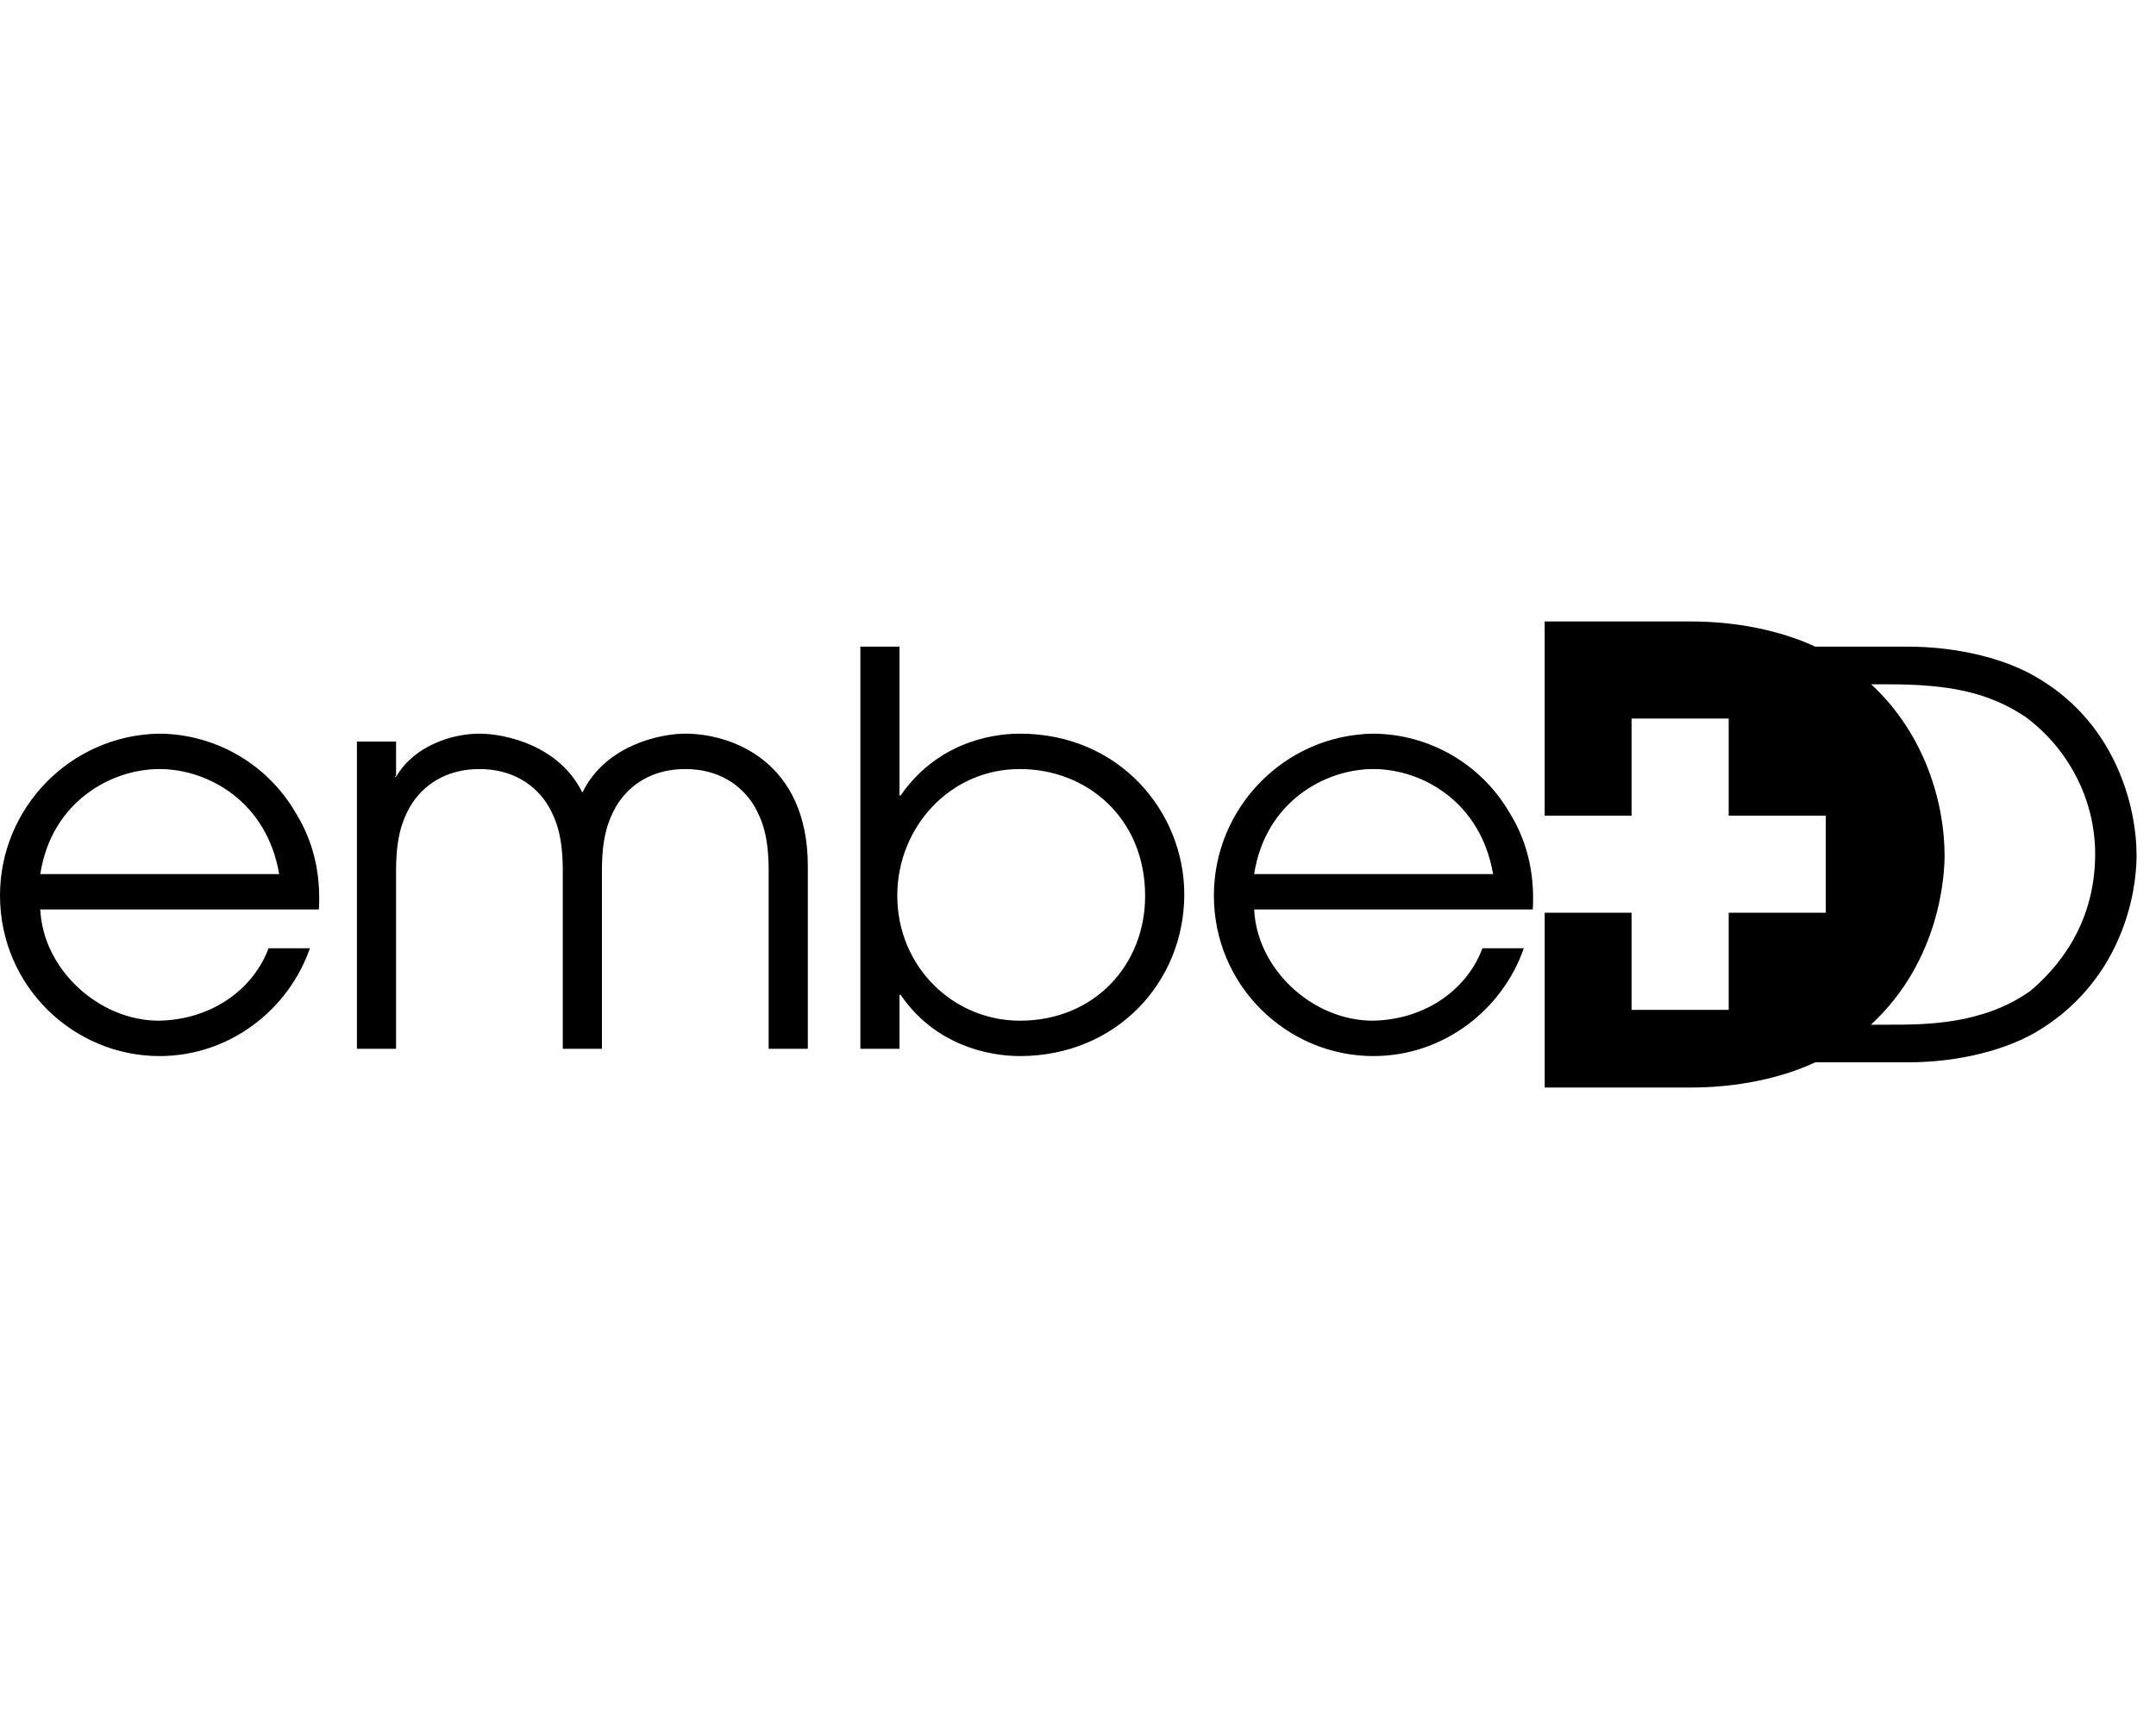
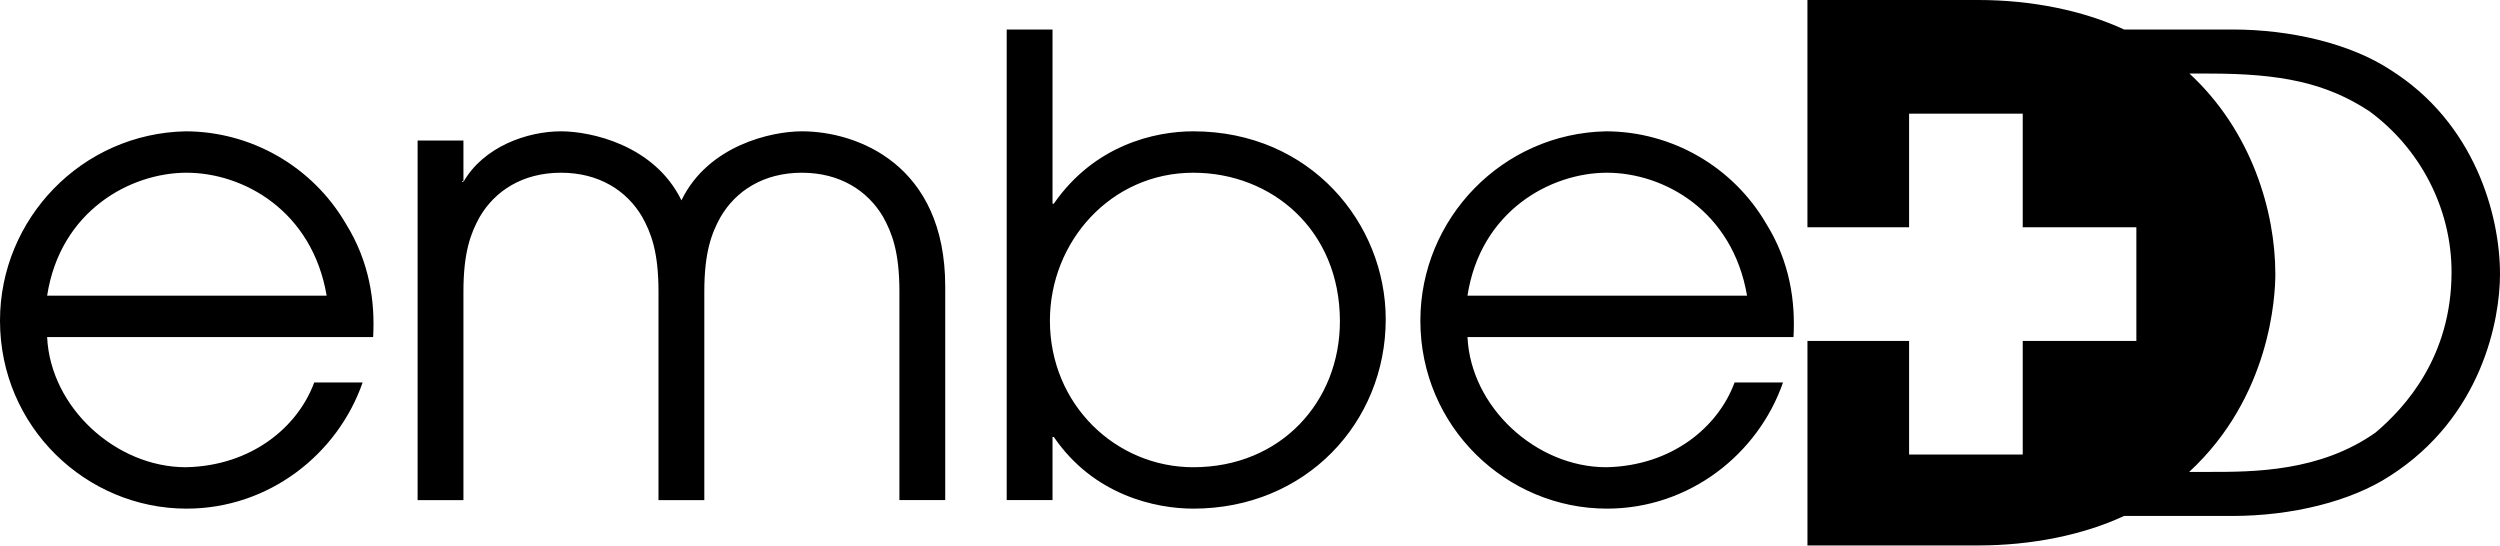
- <svg xmlns="http://www.w3.org/2000/svg" height="88" width="111">
-   <g fill="none">
-     <path d="M79.527 42V32h7.514c2.36 0 4.624.465 6.42 1.298h4.759c2.62 0 5.213.637 6.941 1.765 3.745 2.343 4.839 6.421 4.839 8.995 0 1.996-.777 6.276-4.839 8.88-1.728 1.127-4.32 1.764-6.941 1.764h-4.76C91.666 55.535 89.403 56 87.042 56h-7.514v-9H84v5h5v-5h5v-5h-5v-5h-5v5zm16.81-6.763c2.752 2.546 3.778 6.084 3.778 8.821 0 .955-.204 5.395-3.791 8.706h.887c1.93 0 4.868 0 7.317-1.735 1.296-1.1 3.34-3.327 3.34-7.058 0-2.835-1.41-5.467-3.629-7.086-1.9-1.244-3.888-1.648-7.028-1.648zm-52.042-1.939h2.016v7.662h.058c1.785-2.575 4.435-3.182 6.135-3.182 5.156 0 8.468 4.05 8.468 8.272 0 4.541-3.514 8.33-8.468 8.33-1.642 0-4.378-.578-6.135-3.153h-.058v2.777h-2.016zm8.209 6.302c-3.63 0-6.308 3.037-6.308 6.508 0 3.702 2.91 6.45 6.308 6.45 3.86 0 6.452-2.892 6.452-6.421 0-4.02-2.996-6.537-6.452-6.537zm12.066 7.231c.144 3.095 3.025 5.727 6.106 5.727 2.88-.058 4.926-1.764 5.646-3.731h2.131c-1.094 3.152-4.118 5.553-7.748 5.553-4.406 0-8.209-3.586-8.209-8.272 0-4.483 3.6-8.243 8.18-8.33a8.181 8.181 0 0 1 7.029 4.05c1.065 1.706 1.295 3.47 1.209 5.003zm12.3-1.822c-.636-3.731-3.66-5.409-6.166-5.409-2.477 0-5.559 1.678-6.135 5.409z" fill="#000000" />
-     <path d="M2.074 46.831c.144 3.095 3.024 5.727 6.106 5.727 2.88-.058 4.925-1.764 5.646-3.731h2.13c-1.094 3.152-4.118 5.553-7.747 5.553C3.802 54.38 0 50.794 0 46.108c0-4.483 3.6-8.243 8.18-8.33a8.181 8.181 0 0 1 7.028 4.05c1.066 1.706 1.296 3.47 1.21 5.003zm12.299-1.822c-.634-3.731-3.658-5.409-6.164-5.409-2.477 0-5.56 1.678-6.135 5.409zm4.002-6.826h2.016v1.822l-.058-.058v.058h.058c.893-1.562 2.823-2.227 4.292-2.227 1.324 0 4.118.607 5.3 3.037 1.18-2.43 3.974-3.037 5.3-3.037 2.418 0 6.307 1.446 6.307 6.826v9.4h-2.016v-9.169c0-1.735-.317-2.574-.72-3.297-.664-1.128-1.874-1.938-3.572-1.938-1.7 0-2.91.81-3.572 1.938-.403.723-.72 1.562-.72 3.297v9.17h-2.016v-9.17c0-1.735-.317-2.574-.72-3.297-.662-1.128-1.872-1.938-3.571-1.938-1.7 0-2.91.81-3.572 1.938-.403.723-.72 1.562-.72 3.297v9.17h-2.016V38.182z" fill="#000000" />
+ <svg xmlns="http://www.w3.org/2000/svg" viewBox="0 0 110 24" version="1.1" xml:space="preserve" style="fill-rule:evenodd;clip-rule:evenodd;stroke-linejoin:round;stroke-miterlimit:2;">
+   <g transform="matrix(1,0,0,1,0,-32)">
+     <g>
+       <path d="M79.527,42L79.527,32L87.041,32C89.401,32 91.665,32.465 93.461,33.298L98.22,33.298C100.84,33.298 103.433,33.935 105.161,35.063C108.906,37.406 110,41.484 110,44.058C110,46.054 109.223,50.334 105.161,52.938C103.433,54.065 100.841,54.702 98.22,54.702L93.46,54.702C91.666,55.535 89.403,56 87.042,56L79.528,56L79.528,47L84,47L84,52L89,52L89,47L94,47L94,42L89,42L89,37L84,37L84,42L79.527,42ZM96.337,35.237C99.089,37.783 100.115,41.321 100.115,44.058C100.115,45.013 99.911,49.453 96.324,52.764L97.211,52.764C99.141,52.764 102.079,52.764 104.528,51.029C105.824,49.929 107.868,47.702 107.868,43.971C107.868,41.136 106.458,38.504 104.239,36.885C102.339,35.641 100.351,35.237 97.211,35.237L96.337,35.237ZM44.295,33.298L46.311,33.298L46.311,40.96L46.369,40.96C48.154,38.385 50.804,37.778 52.504,37.778C57.66,37.778 60.972,41.828 60.972,46.05C60.972,50.591 57.458,54.38 52.504,54.38C50.862,54.38 48.126,53.802 46.369,51.227L46.311,51.227L46.311,54.004L44.295,54.004L44.295,33.298ZM52.504,39.6C48.874,39.6 46.196,42.637 46.196,46.108C46.196,49.81 49.106,52.558 52.504,52.558C56.364,52.558 58.956,49.666 58.956,46.137C58.956,42.117 55.96,39.6 52.504,39.6ZM64.57,46.831C64.714,49.926 67.595,52.558 70.676,52.558C73.556,52.5 75.602,50.794 76.322,48.827L78.453,48.827C77.359,51.979 74.335,54.38 70.705,54.38C66.299,54.38 62.496,50.794 62.496,46.108C62.496,41.625 66.096,37.865 70.676,37.778C73.567,37.789 76.245,39.333 77.705,41.828C78.77,43.534 79,45.298 78.914,46.831L64.57,46.831ZM76.87,45.009C76.234,41.278 73.21,39.6 70.704,39.6C68.227,39.6 65.145,41.278 64.569,45.009L76.87,45.009Z" style="fill-rule:nonzero;" />
+       <path d="M2.074,46.831C2.218,49.926 5.098,52.558 8.18,52.558C11.06,52.5 13.105,50.794 13.826,48.827L15.956,48.827C14.862,51.979 11.838,54.38 8.209,54.38C3.802,54.38 0,50.794 0,46.108C0,41.625 3.6,37.865 8.18,37.778C11.071,37.79 13.748,39.333 15.208,41.828C16.274,43.534 16.504,45.298 16.418,46.831L2.074,46.831ZM14.373,45.009C13.739,41.278 10.715,39.6 8.209,39.6C5.732,39.6 2.649,41.278 2.074,45.009L14.373,45.009ZM18.375,38.183L20.391,38.183L20.391,40.005L20.333,39.947L20.333,40.005L20.391,40.005C21.284,38.443 23.214,37.778 24.683,37.778C26.007,37.778 28.801,38.385 29.983,40.815C31.163,38.385 33.957,37.778 35.283,37.778C37.701,37.778 41.59,39.224 41.59,44.604L41.59,54.004L39.574,54.004L39.574,44.835C39.574,43.1 39.257,42.261 38.854,41.538C38.19,40.41 36.98,39.6 35.282,39.6C33.582,39.6 32.372,40.41 31.71,41.538C31.307,42.261 30.99,43.1 30.99,44.835L30.99,54.005L28.974,54.005L28.974,44.835C28.974,43.1 28.657,42.261 28.254,41.538C27.592,40.41 26.382,39.6 24.683,39.6C22.983,39.6 21.773,40.41 21.111,41.538C20.708,42.261 20.391,43.1 20.391,44.835L20.391,54.005L18.375,54.005L18.375,38.182L18.375,38.183Z" style="fill-rule:nonzero;" />
+     </g>
  </g>
</svg>
